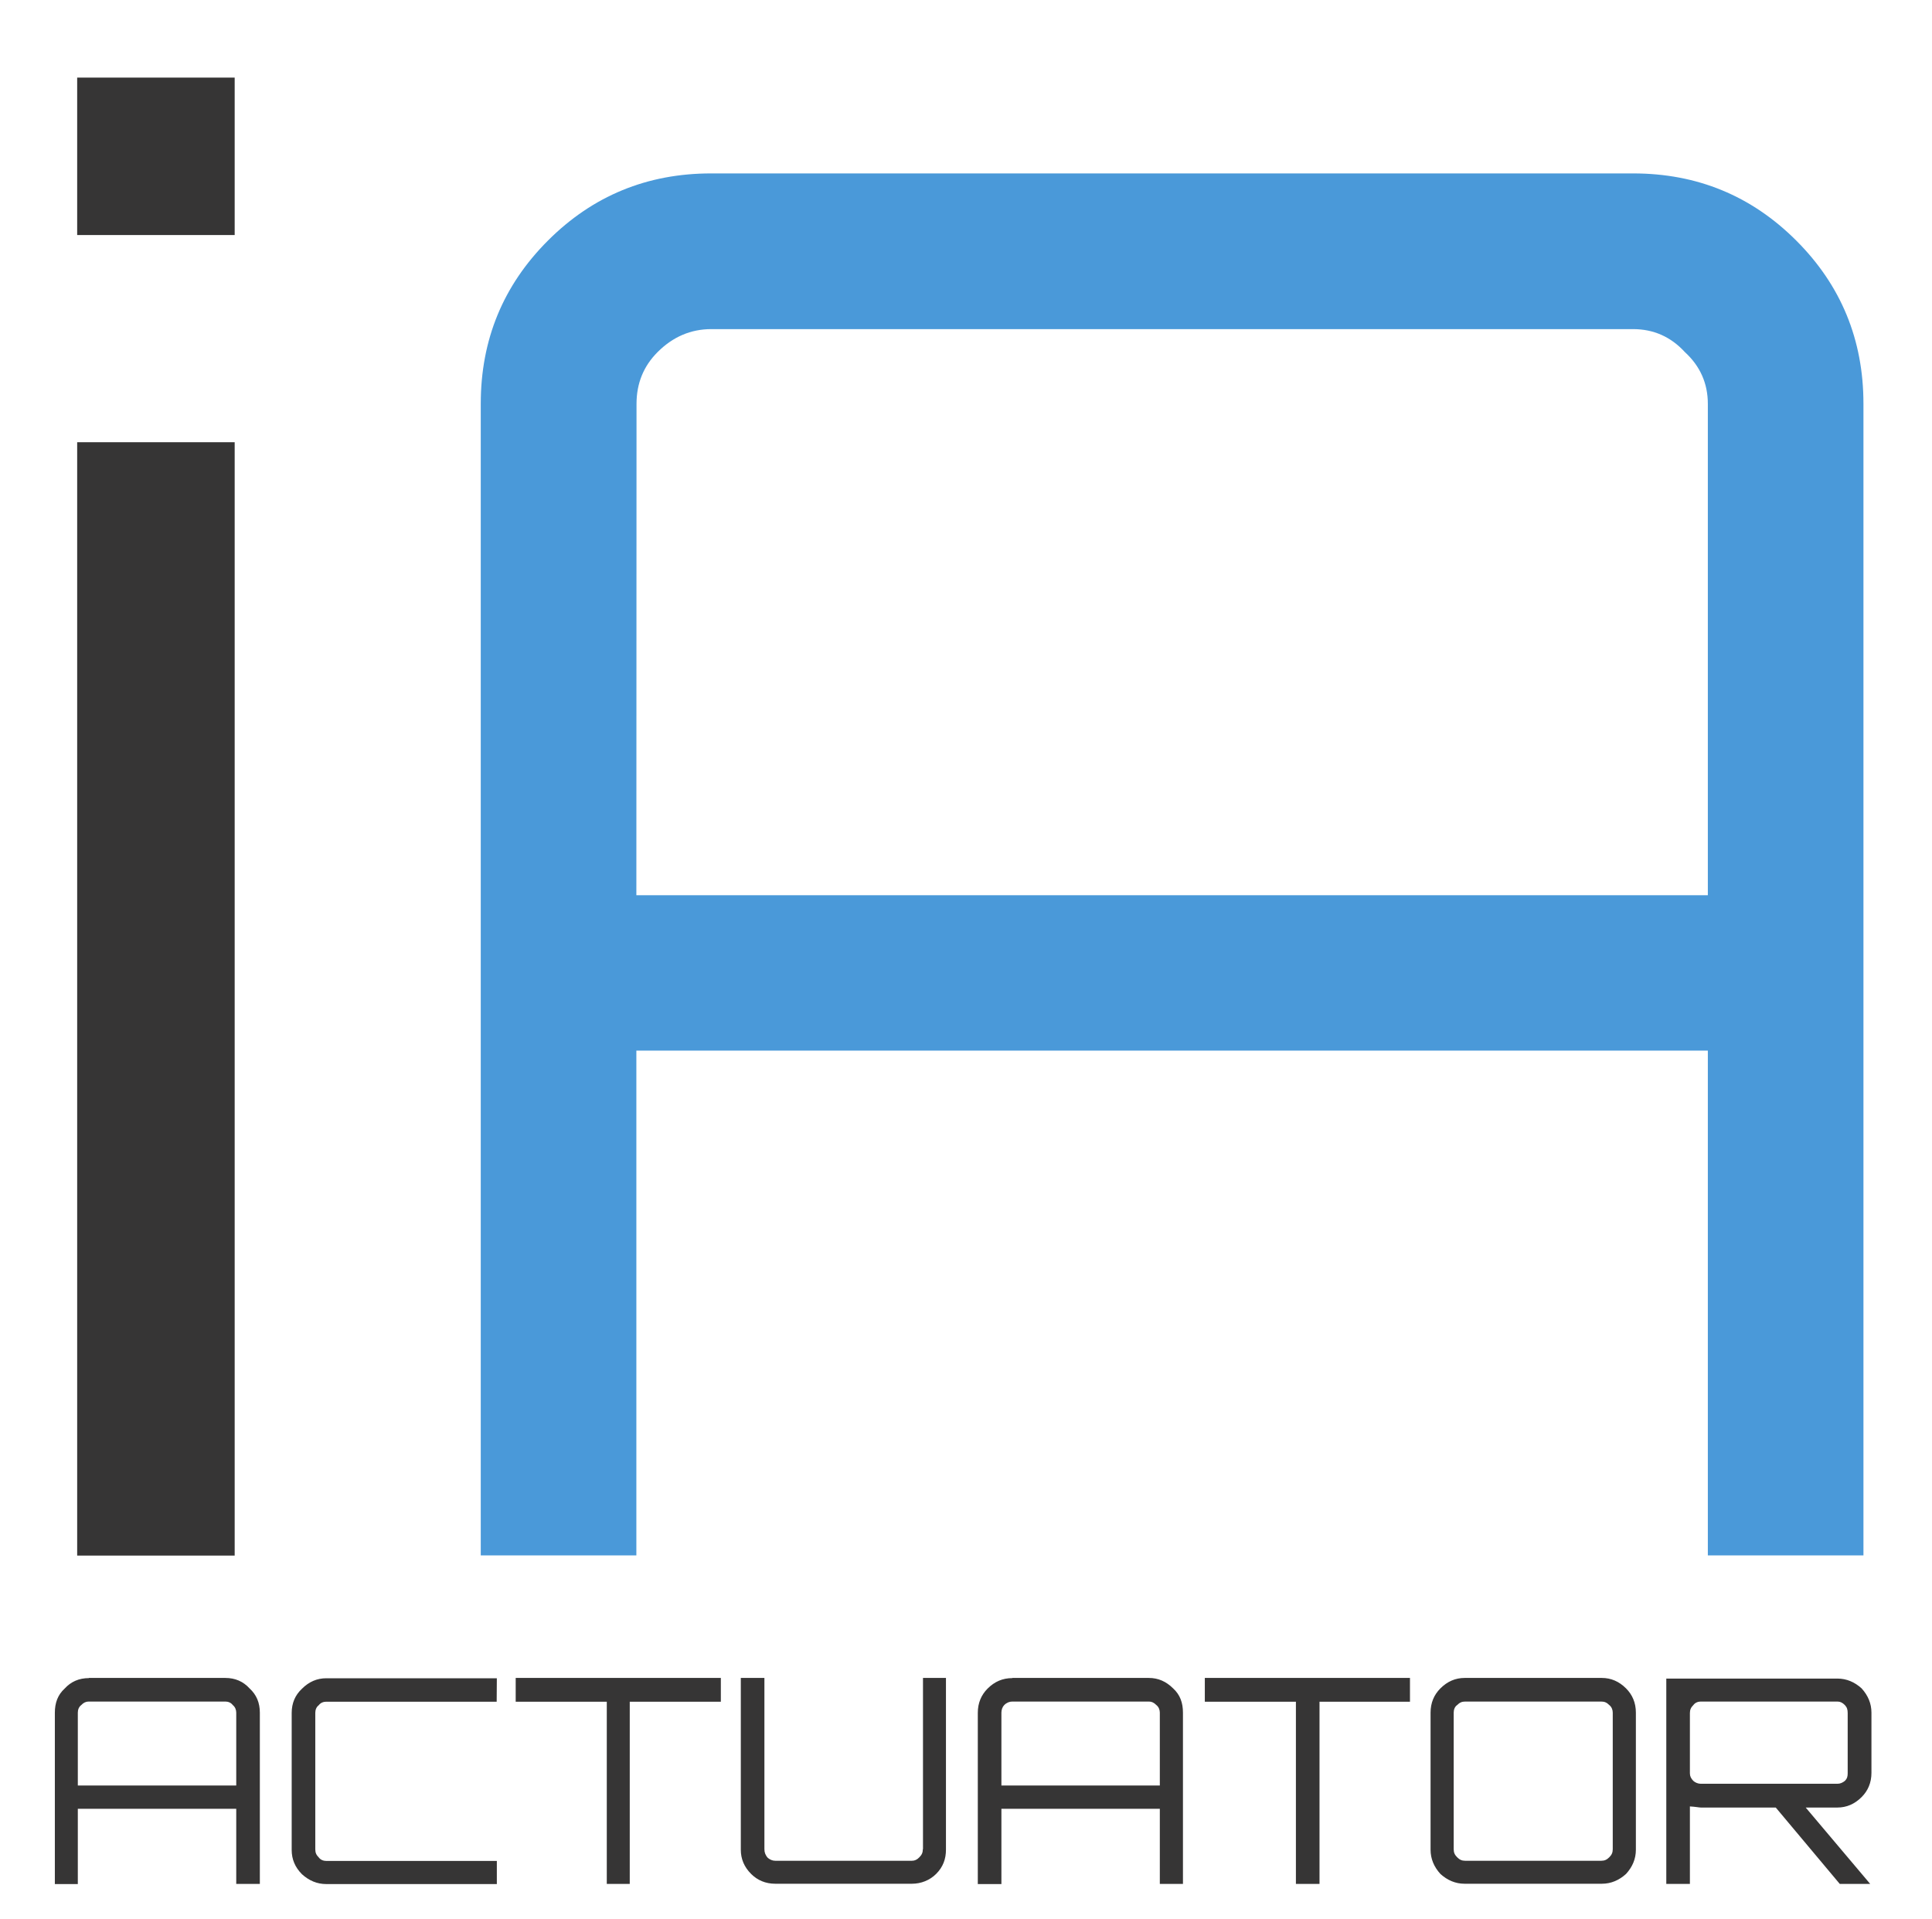
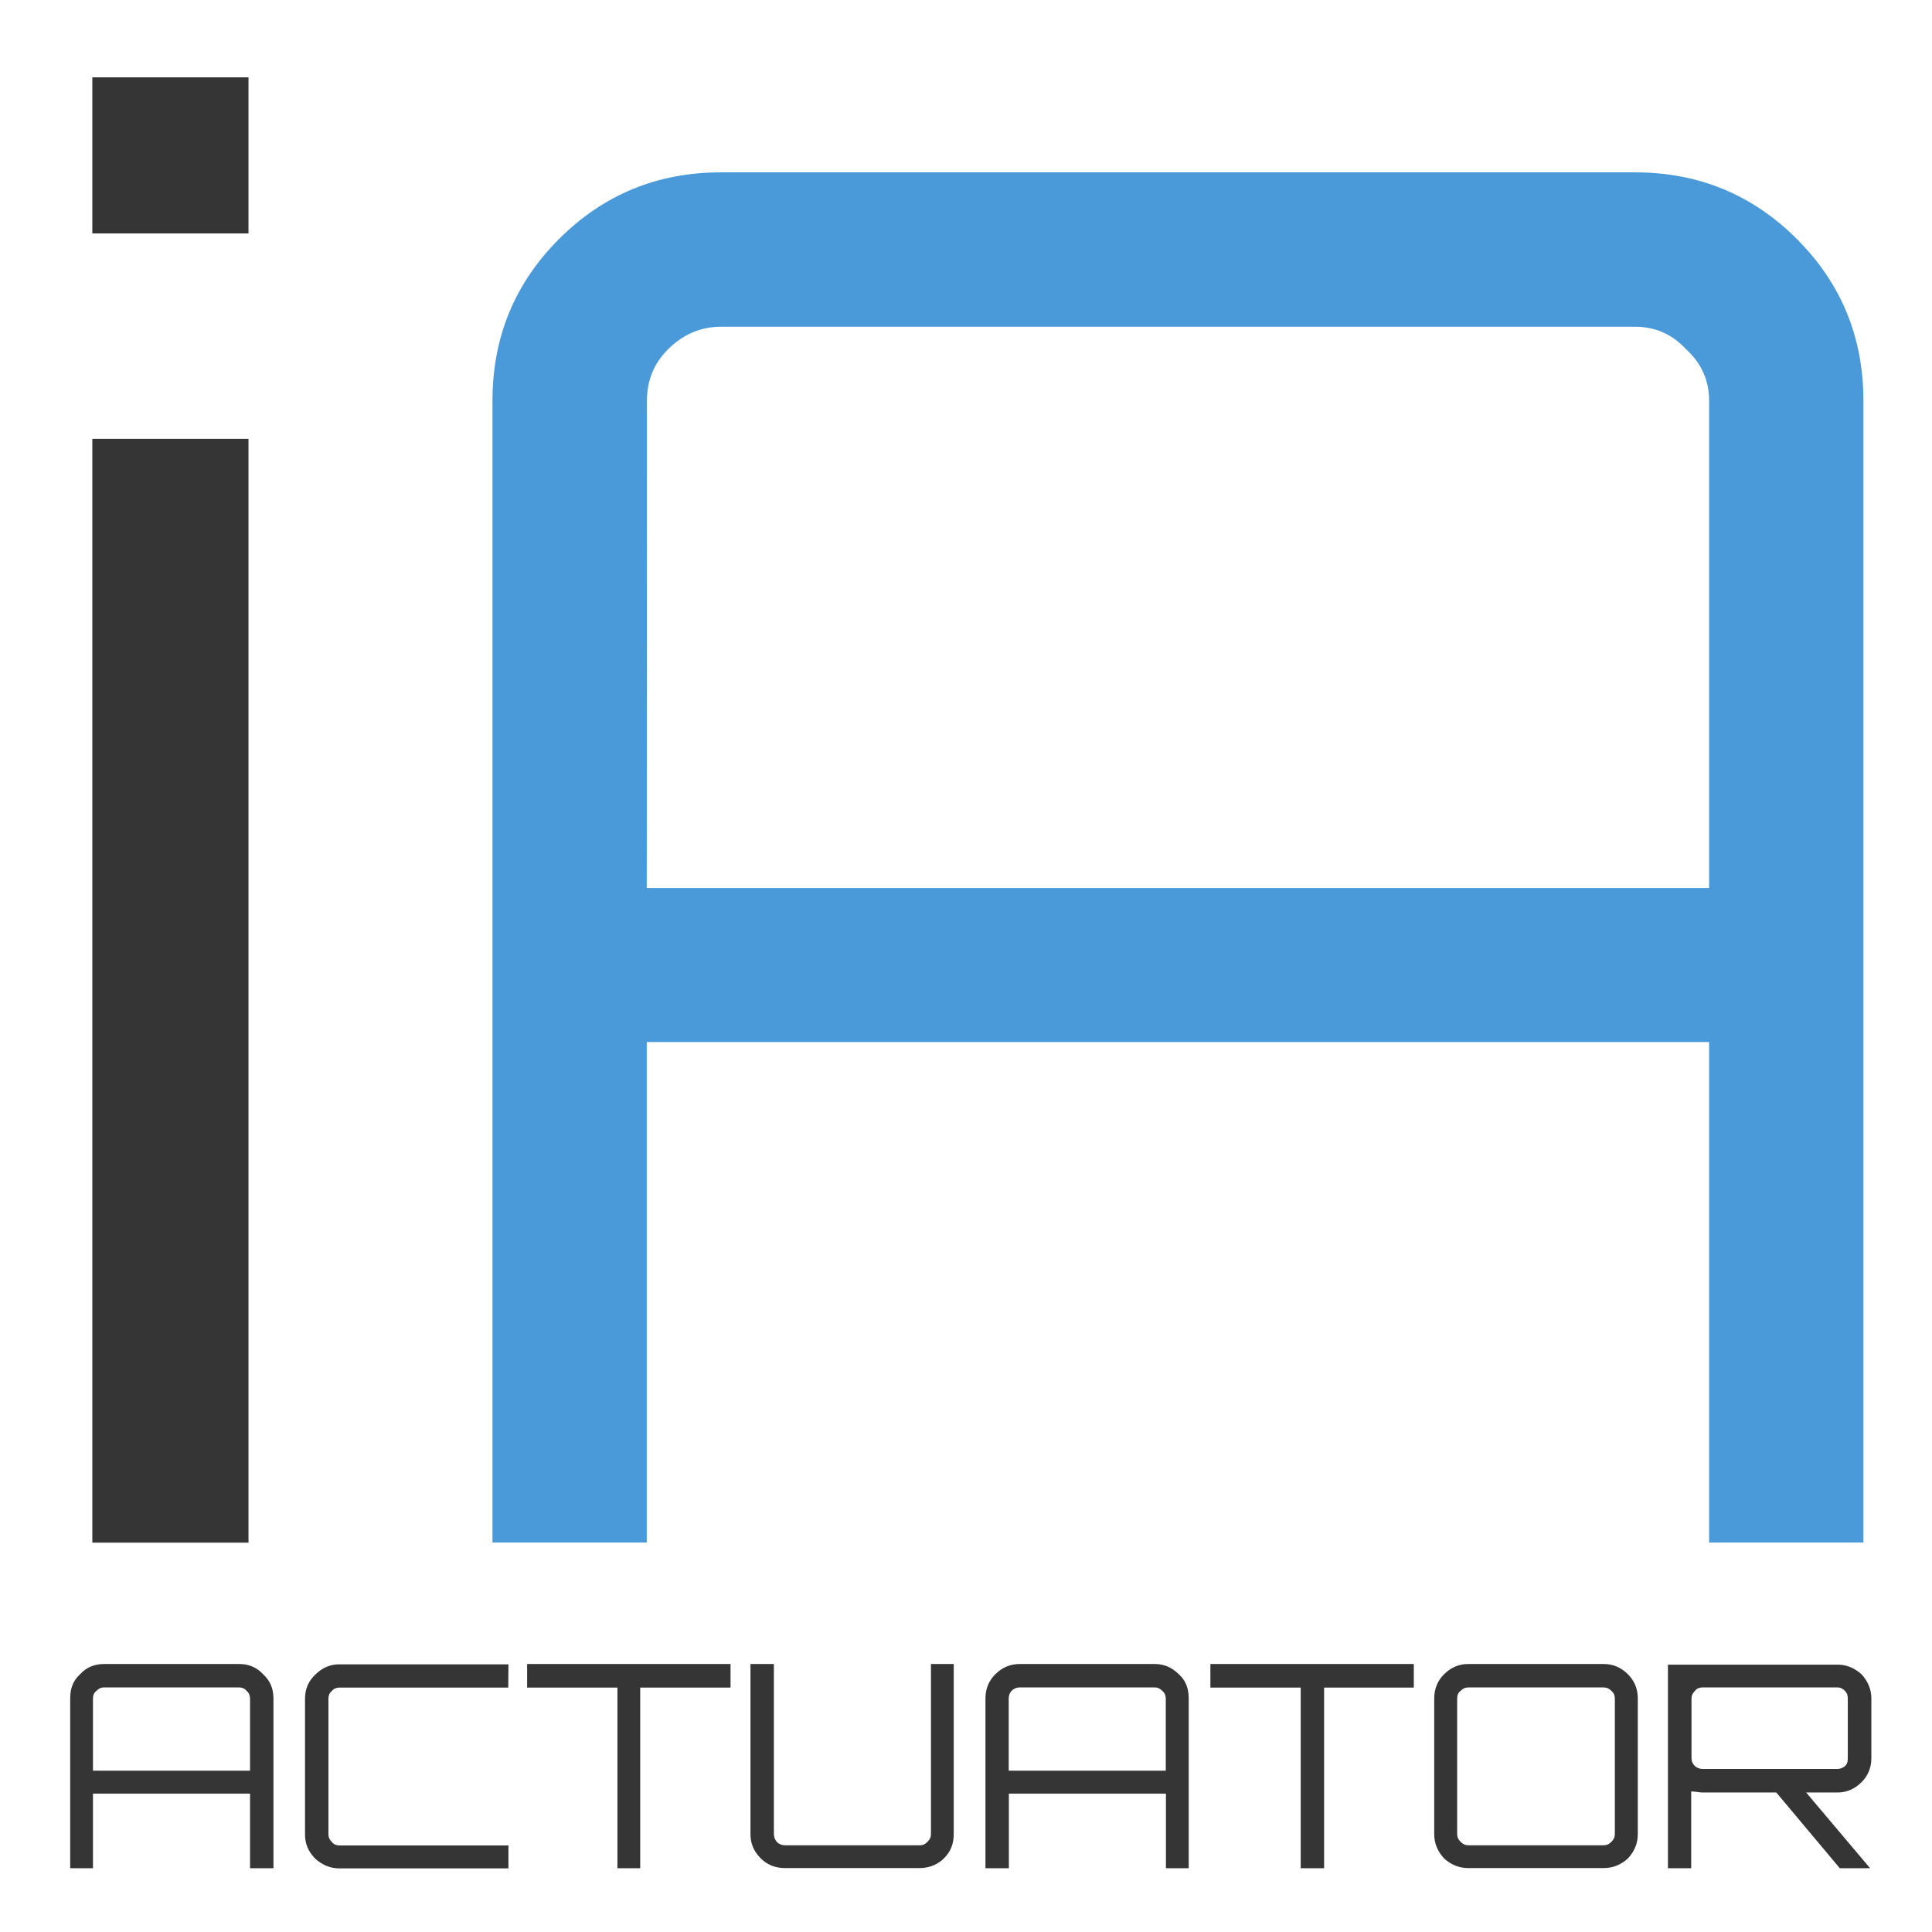
- <svg xmlns="http://www.w3.org/2000/svg" xmlns:xlink="http://www.w3.org/1999/xlink" width="46.092" height="45.769" viewBox="0 0 12.195 12.11" version="1.1" id="svg5116">
-   <defs id="defs5110" />
-   <g id="layer6">
-     <g aria-label="i" transform="matrix(1.000227,0,0,0.9997734,-62.96448,-119.2041)" style="font-style:normal;font-variant:normal;font-weight:400;font-size:12.119px;line-height:125%;font-family:Orbitron;text-align:start;letter-spacing:0px;word-spacing:0px;text-anchor:start;display:inline;fill:#000000;fill-opacity:1;stroke:none;stroke-width:0.265;stroke-opacity:1" id="text822">
+ <svg xmlns="http://www.w3.org/2000/svg" xmlns:xlink="http://www.w3.org/1999/xlink" width="12.3mm" height="12.3mm" viewBox="0 0 12.3 12.3" version="1.1" id="svg12175">
+   <defs id="defs12169" />
+   <g id="layer1" transform="translate(-48.1671,-143.3101)">
+     <g aria-label="i" transform="matrix(1.000222,0,0,0.9997691,-14.69623,24.10921)" style="font-style:normal;font-variant:normal;font-weight:400;font-size:12.119px;line-height:125%;font-family:Orbitron;text-align:start;letter-spacing:0px;word-spacing:0px;text-anchor:start;display:inline;opacity:1;fill:#000000;fill-opacity:1;stroke:none;stroke-width:0.265;stroke-opacity:1" id="text822">
      <path d="m 63.437,129.052 v -7.029 h 0.994 v 7.029 z m 0,-9.331 h 0.994 v 0.994 h -0.994 z" style="font-style:normal;font-variant:normal;font-weight:400;font-size:12.119px;font-family:Orbitron;fill:#363535;stroke:none;stroke-width:0.265;stroke-opacity:1" id="path2081" />
    </g>
-     <a id="a7506" target="_self" xlink:href="https://emiia.ru" style="display:inline;stroke:none;stroke-opacity:1" transform="translate(-63.10395,-119.0647)">
+     <a id="a7506" target="_self" xlink:href="https://emiia.ru" style="display:inline;opacity:1;stroke:none;stroke-opacity:1" transform="matrix(0.9999957,0,0,0.9999957,-14.83569,24.24868)">
      <g id="text828" style="font-style:normal;font-variant:normal;font-weight:400;font-size:12.119px;line-height:125%;font-family:Orbitron;text-align:start;letter-spacing:0px;word-spacing:0px;text-anchor:start;fill:#4a99d9;fill-opacity:1;stroke:none;stroke-width:0.265;stroke-opacity:1" transform="matrix(1.000227,0,0,0.9997734,0.1394709,-0.1394709)" aria-label="A ">
        <path id="path2084" style="font-style:normal;font-variant:normal;font-weight:400;font-size:12.119px;font-family:Orbitron;fill:#4a99d9;fill-opacity:1;stroke:none;stroke-width:0.265;stroke-opacity:1" d="m 67.439,120.326 h 5.817 q 0.606,0 1.03,0.424 0.424,0.424 0.424,1.03 v 7.271 h -0.982 v -3.187 h -6.762 v 3.187 h -0.982 v -7.271 q 0,-0.606 0.424,-1.03 0.424,-0.424 1.03,-0.424 z m -0.473,4.557 h 6.762 v -3.102 q 0,-0.194 -0.145,-0.327 -0.133,-0.145 -0.327,-0.145 h -5.817 q -0.194,0 -0.339,0.145 -0.133,0.133 -0.133,0.327 z" />
      </g>
    </a>
-     <path id="path830" d="m 0.56,10.591 h 0.862 c 0.062,0 0.113,0.022 0.153,0.066 0.044,0.04 0.065,0.091 0.065,0.153 v 1.081 H 1.491 V 11.417 H 0.491 v 0.475 H 0.346 v -1.081 c 0,-0.062 0.018,-0.113 0.062,-0.153 0.04,-0.044 0.091,-0.066 0.153,-0.066 z m -0.069,0.679 H 1.491 v -0.46 c 0,-0.018 -0.007,-0.036 -0.022,-0.048 -0.011,-0.015 -0.029,-0.022 -0.047,-0.022 H 0.56 c -0.018,0 -0.033,0.007 -0.047,0.022 -0.015,0.011 -0.022,0.029 -0.022,0.048 z M 3.135,10.741 H 2.059 c -0.018,0 -0.036,0.007 -0.047,0.022 -0.015,0.011 -0.022,0.029 -0.022,0.048 v 0.862 c 0,0.022 0.007,0.036 0.022,0.051 0.011,0.015 0.029,0.022 0.047,0.022 h 1.077 v 0.146 H 2.059 c -0.058,0 -0.109,-0.022 -0.153,-0.062 -0.044,-0.044 -0.065,-0.095 -0.065,-0.153 v -0.865 c 0,-0.062 0.022,-0.113 0.065,-0.153 0.044,-0.044 0.095,-0.066 0.153,-0.066 h 1.077 z m 0.12,-0.15 h 1.295 v 0.15 H 3.975 v 1.15 H 3.83 v -1.15 H 3.255 Z m 2.571,1.081 v -1.081 h 0.145 v 1.084 c 0,0.058 -0.018,0.109 -0.062,0.153 -0.04,0.04 -0.095,0.062 -0.153,0.062 h -0.862 c -0.062,0 -0.113,-0.022 -0.153,-0.062 -0.044,-0.044 -0.065,-0.095 -0.065,-0.153 v -1.084 h 0.149 v 1.081 c 0,0.022 0.007,0.036 0.018,0.051 0.015,0.015 0.033,0.022 0.051,0.022 h 0.862 c 0.018,0 0.033,-0.007 0.047,-0.022 0.015,-0.015 0.022,-0.029 0.022,-0.051 z m 0.564,-1.081 h 0.862 c 0.058,0 0.109,0.022 0.153,0.066 0.044,0.04 0.062,0.091 0.062,0.153 v 1.081 H 7.321 V 11.417 H 6.321 v 0.475 H 6.172 v -1.081 c 0,-0.062 0.022,-0.113 0.062,-0.153 0.044,-0.044 0.095,-0.066 0.156,-0.066 z m -0.069,0.679 h 1 v -0.46 c 0,-0.018 -0.007,-0.036 -0.022,-0.048 -0.015,-0.015 -0.029,-0.022 -0.047,-0.022 H 6.39 c -0.018,0 -0.036,0.007 -0.051,0.022 -0.011,0.011 -0.018,0.029 -0.018,0.048 z m 1.284,-0.679 h 1.295 v 0.15 H 8.329 v 1.15 H 8.18 v -1.15 H 7.605 Z m 1.64,0 h 0.866 c 0.058,0 0.109,0.022 0.153,0.066 0.04,0.04 0.062,0.091 0.062,0.153 v 0.865 c 0,0.059 -0.022,0.109 -0.062,0.153 -0.044,0.04 -0.095,0.062 -0.153,0.062 H 9.245 c -0.058,0 -0.109,-0.022 -0.153,-0.062 -0.04,-0.044 -0.062,-0.095 -0.062,-0.153 v -0.865 c 0,-0.062 0.022,-0.113 0.062,-0.153 0.044,-0.044 0.095,-0.066 0.153,-0.066 z m 0.004,1.154 h 0.858 c 0.022,0 0.036,-0.007 0.051,-0.022 0.015,-0.015 0.022,-0.029 0.022,-0.051 V 10.81 c 0,-0.018 -0.007,-0.036 -0.022,-0.048 -0.015,-0.015 -0.029,-0.022 -0.051,-0.022 H 9.249 c -0.022,0 -0.036,0.007 -0.051,0.022 -0.015,0.01 -0.022,0.029 -0.022,0.048 v 0.862 c 0,0.022 0.007,0.036 0.022,0.051 0.015,0.015 0.029,0.022 0.051,0.022 z m 2.564,-0.935 v 0.38 c 0,0.062 -0.022,0.113 -0.062,0.153 -0.044,0.044 -0.095,0.066 -0.153,0.066 h -0.2 l 0.407,0.482 H 11.613 l -0.404,-0.482 h -0.473 c -0.011,0 -0.033,-0.005 -0.069,-0.007 v 0.489 h -0.149 v -1.296 h 1.08 c 0.058,0 0.109,0.022 0.153,0.062 0.04,0.044 0.062,0.095 0.062,0.153 z m -1.077,0.449 h 0.862 c 0.018,0 0.033,-0.007 0.047,-0.018 0.015,-0.015 0.018,-0.029 0.018,-0.048 v -0.38 c 0,-0.022 -0.004,-0.036 -0.018,-0.051 -0.015,-0.015 -0.029,-0.022 -0.047,-0.022 h -0.862 c -0.018,0 -0.036,0.007 -0.047,0.022 -0.015,0.015 -0.022,0.029 -0.022,0.051 v 0.38 c 0,0.018 0.007,0.033 0.022,0.048 0.011,0.01 0.029,0.018 0.047,0.018 z" style="display:inline;fill:#363535;fill-opacity:1;fill-rule:nonzero;stroke:none;stroke-width:0.1;stroke-linecap:butt;stroke-linejoin:miter;stroke-miterlimit:4;stroke-dasharray:none;stroke-opacity:1" />
-     <rect style="display:inline;opacity:1;fill:none;fill-opacity:1;fill-rule:evenodd;stroke:none;stroke-width:0.1;stroke-linecap:round;stroke-linejoin:round;stroke-miterlimit:4;stroke-dasharray:none;stroke-dashoffset:0;stroke-opacity:1;paint-order:markers fill stroke" id="rect7511" width="12.737" height="12.239" x="-0.31" y="0.108" rx="1.136" ry="1.434" />
+     <path id="path830" d="m 48.828,153.904 h 0.862 c 0.062,0 0.113,0.022 0.153,0.066 0.044,0.04 0.065,0.091 0.065,0.153 v 1.081 h -0.149 v -0.475 h -1 v 0.475 h -0.145 v -1.081 c 0,-0.062 0.018,-0.113 0.062,-0.153 0.04,-0.044 0.091,-0.066 0.153,-0.066 z m -0.069,0.679 h 1 v -0.46 c 0,-0.018 -0.007,-0.036 -0.022,-0.048 -0.011,-0.015 -0.029,-0.022 -0.047,-0.022 h -0.862 c -0.018,0 -0.033,0.007 -0.047,0.022 -0.015,0.011 -0.022,0.029 -0.022,0.048 z m 2.644,-0.529 H 50.327 c -0.018,0 -0.036,0.007 -0.047,0.022 -0.015,0.011 -0.022,0.029 -0.022,0.048 v 0.862 c 0,0.022 0.007,0.036 0.022,0.051 0.011,0.015 0.029,0.022 0.047,0.022 h 1.077 v 0.146 H 50.327 c -0.058,0 -0.109,-0.022 -0.153,-0.062 -0.044,-0.044 -0.065,-0.095 -0.065,-0.153 v -0.865 c 0,-0.062 0.022,-0.113 0.065,-0.153 0.044,-0.044 0.095,-0.066 0.153,-0.066 h 1.077 z m 0.12,-0.15 h 1.295 v 0.15 h -0.575 v 1.15 h -0.145 v -1.15 h -0.575 z m 2.571,1.081 v -1.081 h 0.145 v 1.084 c 0,0.058 -0.018,0.109 -0.062,0.153 -0.04,0.04 -0.095,0.062 -0.153,0.062 H 53.163 c -0.062,0 -0.113,-0.022 -0.153,-0.062 -0.044,-0.044 -0.065,-0.095 -0.065,-0.153 v -1.084 h 0.149 v 1.081 c 0,0.022 0.007,0.036 0.018,0.051 0.015,0.015 0.033,0.022 0.051,0.022 h 0.862 c 0.018,0 0.033,-0.007 0.047,-0.022 0.015,-0.015 0.022,-0.029 0.022,-0.051 z m 0.564,-1.081 h 0.862 c 0.058,0 0.109,0.022 0.153,0.066 0.044,0.04 0.062,0.091 0.062,0.153 v 1.081 h -0.145 v -0.475 h -1 v 0.475 h -0.149 v -1.081 c 0,-0.062 0.022,-0.113 0.062,-0.153 0.044,-0.044 0.095,-0.066 0.156,-0.066 z m -0.069,0.679 h 1 v -0.46 c 0,-0.018 -0.007,-0.036 -0.022,-0.048 -0.015,-0.015 -0.029,-0.022 -0.047,-0.022 h -0.862 c -0.018,0 -0.036,0.007 -0.051,0.022 -0.011,0.011 -0.018,0.029 -0.018,0.048 z m 1.284,-0.679 h 1.295 v 0.15 h -0.571 v 1.15 h -0.149 v -1.15 h -0.575 z m 1.64,0 h 0.866 c 0.058,0 0.109,0.022 0.153,0.066 0.04,0.04 0.062,0.091 0.062,0.153 v 0.865 c 0,0.059 -0.022,0.109 -0.062,0.153 -0.044,0.04 -0.095,0.062 -0.153,0.062 h -0.866 c -0.058,0 -0.109,-0.022 -0.153,-0.062 -0.04,-0.044 -0.062,-0.095 -0.062,-0.153 v -0.865 c 0,-0.062 0.022,-0.113 0.062,-0.153 0.044,-0.044 0.095,-0.066 0.153,-0.066 z m 0.004,1.154 h 0.858 c 0.022,0 0.036,-0.007 0.051,-0.022 0.015,-0.015 0.022,-0.029 0.022,-0.051 v -0.862 c 0,-0.018 -0.007,-0.036 -0.022,-0.048 -0.015,-0.015 -0.029,-0.022 -0.051,-0.022 h -0.858 c -0.022,0 -0.036,0.007 -0.051,0.022 -0.015,0.01 -0.022,0.029 -0.022,0.048 v 0.862 c 0,0.022 0.007,0.036 0.022,0.051 0.015,0.015 0.029,0.022 0.051,0.022 z m 2.564,-0.935 v 0.38 c 0,0.062 -0.022,0.113 -0.062,0.153 -0.044,0.044 -0.095,0.066 -0.153,0.066 h -0.2 l 0.407,0.482 h -0.193 l -0.404,-0.482 h -0.473 c -0.011,0 -0.033,-0.005 -0.069,-0.007 v 0.489 H 58.786 v -1.296 h 1.08 c 0.058,0 0.109,0.022 0.153,0.062 0.04,0.044 0.062,0.095 0.062,0.153 z m -1.077,0.449 h 0.862 c 0.018,0 0.033,-0.007 0.047,-0.018 0.015,-0.015 0.018,-0.029 0.018,-0.048 v -0.38 c 0,-0.022 -0.004,-0.036 -0.018,-0.051 -0.015,-0.015 -0.029,-0.022 -0.047,-0.022 H 59.005 c -0.018,0 -0.036,0.007 -0.047,0.022 -0.015,0.015 -0.022,0.029 -0.022,0.051 v 0.38 c 0,0.018 0.007,0.033 0.022,0.048 0.011,0.01 0.029,0.018 0.047,0.018 z" style="display:inline;opacity:1;fill:#363535;fill-opacity:1;fill-rule:nonzero;stroke:none;stroke-width:0.1;stroke-linecap:butt;stroke-linejoin:miter;stroke-miterlimit:4;stroke-dasharray:none;stroke-opacity:1" />
  </g>
</svg>
